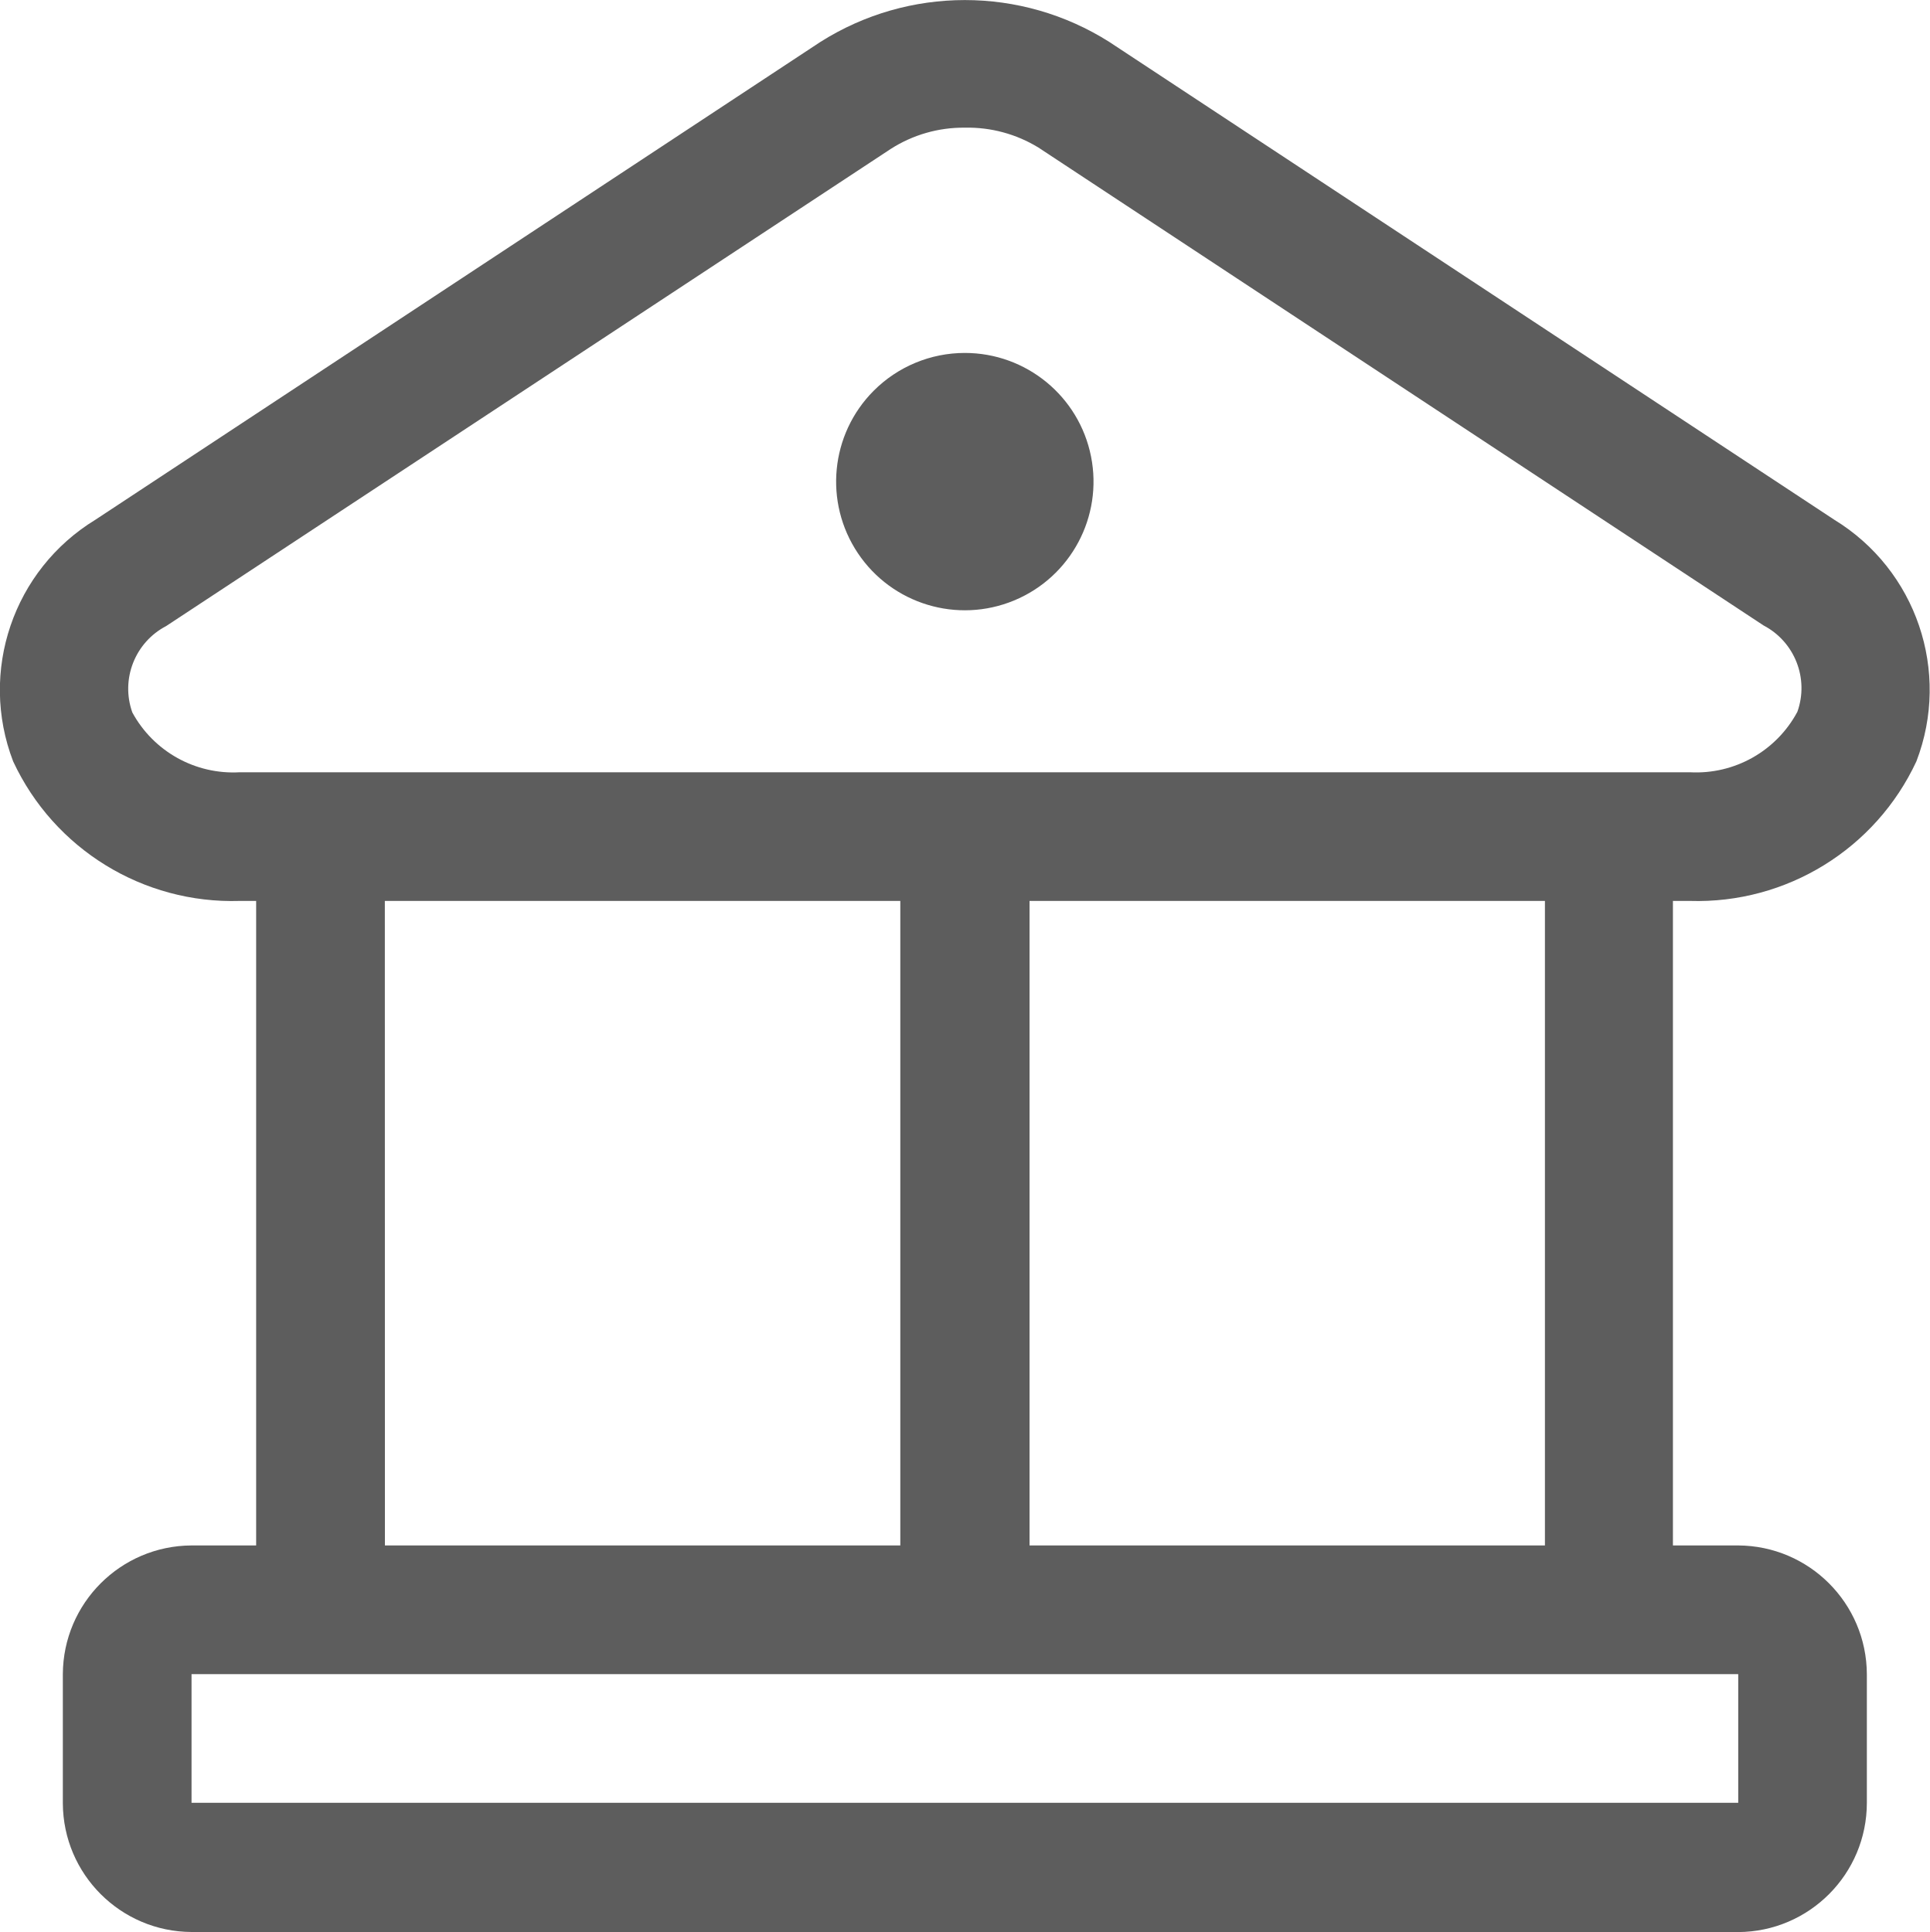
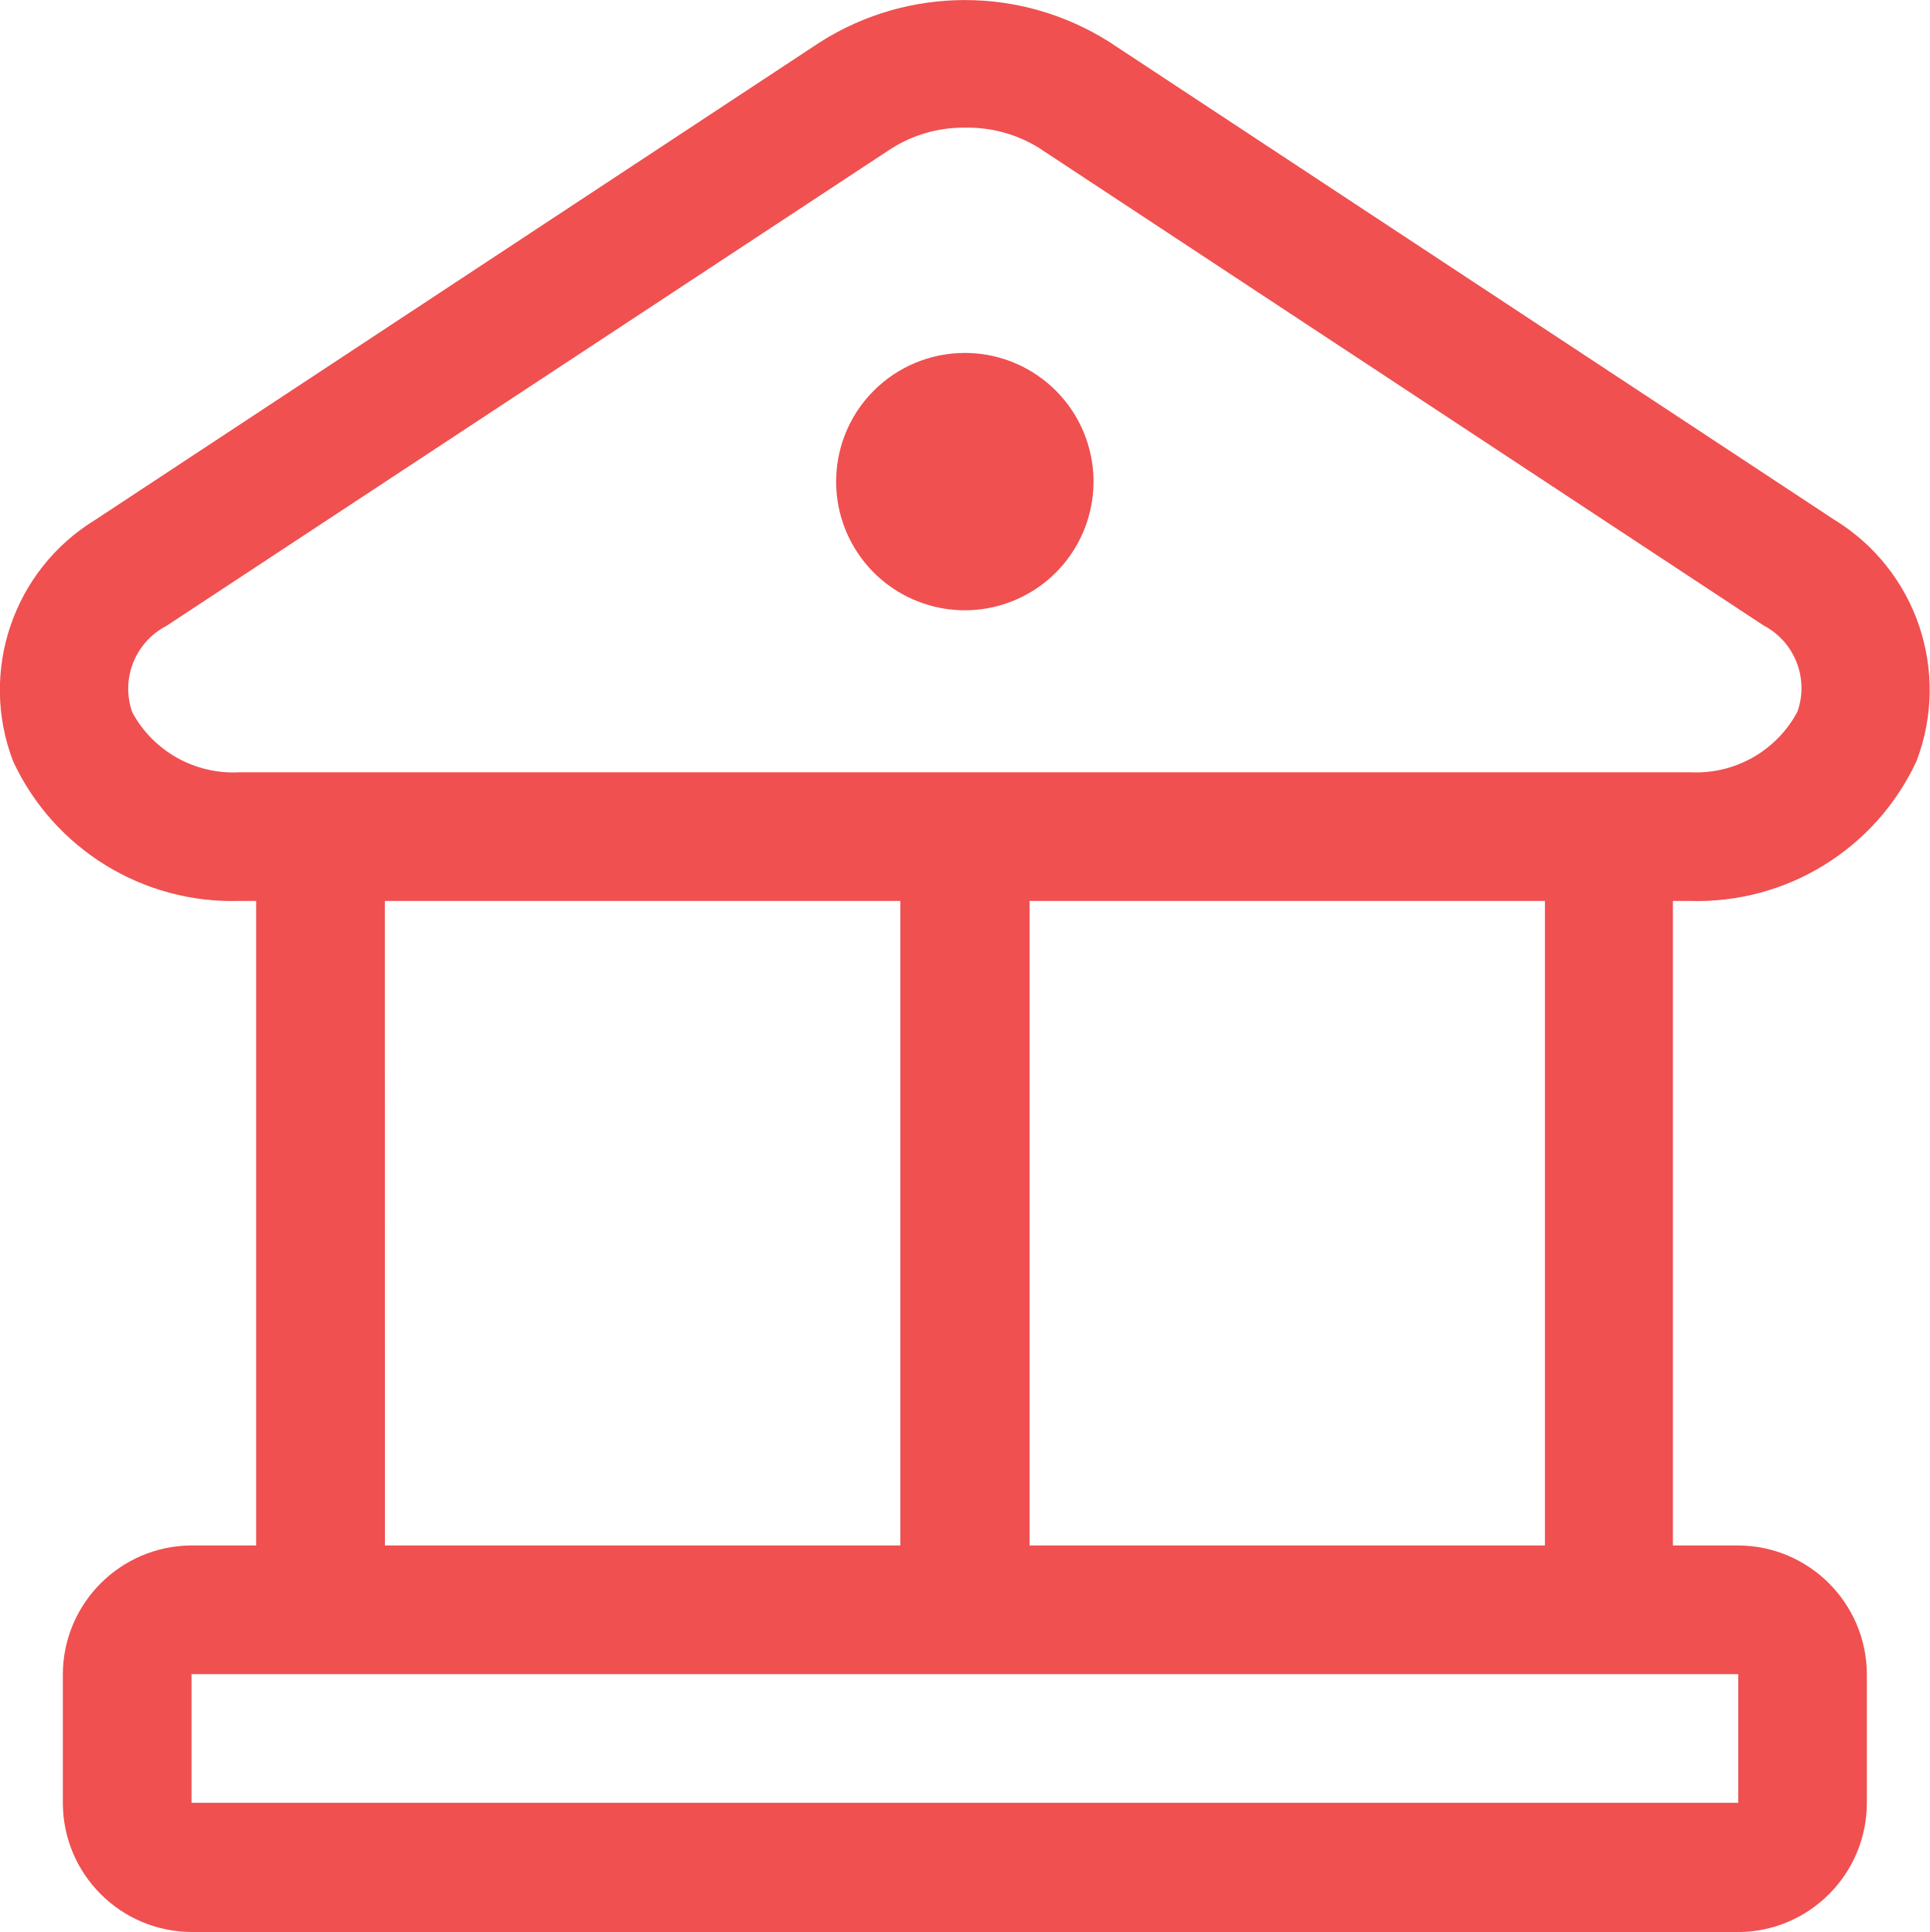
<svg xmlns="http://www.w3.org/2000/svg" width="24.967" height="25" viewBox="0 0 24.967 25">
  <g id="bank_1_" data-name="bank (1)" transform="translate(-2.03 -2.017)">
-     <path id="Path_52" data-name="Path 52" d="M24.519,27.017H4.508a1.673,1.673,0,0,1-1.665-1.665V23.68a1.673,1.673,0,0,1,1.665-1.665h.836v-8.34H5.133A3.127,3.127,0,0,1,2.2,11.869,2.58,2.58,0,0,1,3.265,8.742l9.38-6.183a3.494,3.494,0,0,1,3.736,0l9.38,6.183a2.58,2.58,0,0,1,1.063,3.127,3.127,3.127,0,0,1-2.931,1.806h-.219v8.34h.844a1.673,1.673,0,0,1,1.665,1.665v1.665a1.673,1.673,0,0,1-1.665,1.673ZM4.508,23.68v1.665H24.519V23.68ZM15.35,22.015h6.668v-8.34H15.35Zm-8.34,0h6.668v-8.34H7.009Zm7.5-18.346a1.743,1.743,0,0,0-.954.274L4.18,10.118a.915.915,0,0,0-.438,1.118,1.485,1.485,0,0,0,1.391.774h18.76a1.485,1.485,0,0,0,1.391-.782.915.915,0,0,0-.438-1.118l-9.38-6.183a1.751,1.751,0,0,0-.954-.258Z" fill="#5d5d5d" />
-     <path id="Path_53" data-name="Path 53" d="M17.535,7.86a1.665,1.665,0,1,1-1.18.49,1.665,1.665,0,0,1,1.18-.49Z" transform="translate(-3.022 -1.276)" fill="#5d5d5d" fill-rule="evenodd" />
+     <path id="Path_52" data-name="Path 52" d="M24.519,27.017H4.508a1.673,1.673,0,0,1-1.665-1.665V23.68a1.673,1.673,0,0,1,1.665-1.665h.836v-8.34H5.133A3.127,3.127,0,0,1,2.2,11.869,2.58,2.58,0,0,1,3.265,8.742l9.38-6.183a3.494,3.494,0,0,1,3.736,0l9.38,6.183a2.58,2.58,0,0,1,1.063,3.127,3.127,3.127,0,0,1-2.931,1.806h-.219v8.34h.844a1.673,1.673,0,0,1,1.665,1.665v1.665a1.673,1.673,0,0,1-1.665,1.673ZM4.508,23.68v1.665H24.519V23.68ZM15.35,22.015h6.668v-8.34H15.35Zm-8.34,0h6.668v-8.34H7.009Zm7.5-18.346a1.743,1.743,0,0,0-.954.274L4.18,10.118a.915.915,0,0,0-.438,1.118,1.485,1.485,0,0,0,1.391.774h18.76a1.485,1.485,0,0,0,1.391-.782.915.915,0,0,0-.438-1.118l-9.38-6.183a1.751,1.751,0,0,0-.954-.258Z" fill="#F05050" />
+     <path id="Path_53" data-name="Path 53" d="M17.535,7.86a1.665,1.665,0,1,1-1.18.49,1.665,1.665,0,0,1,1.18-.49Z" transform="translate(-3.022 -1.276)" fill="#F05050" fill-rule="evenodd" />
  </g>
</svg>
